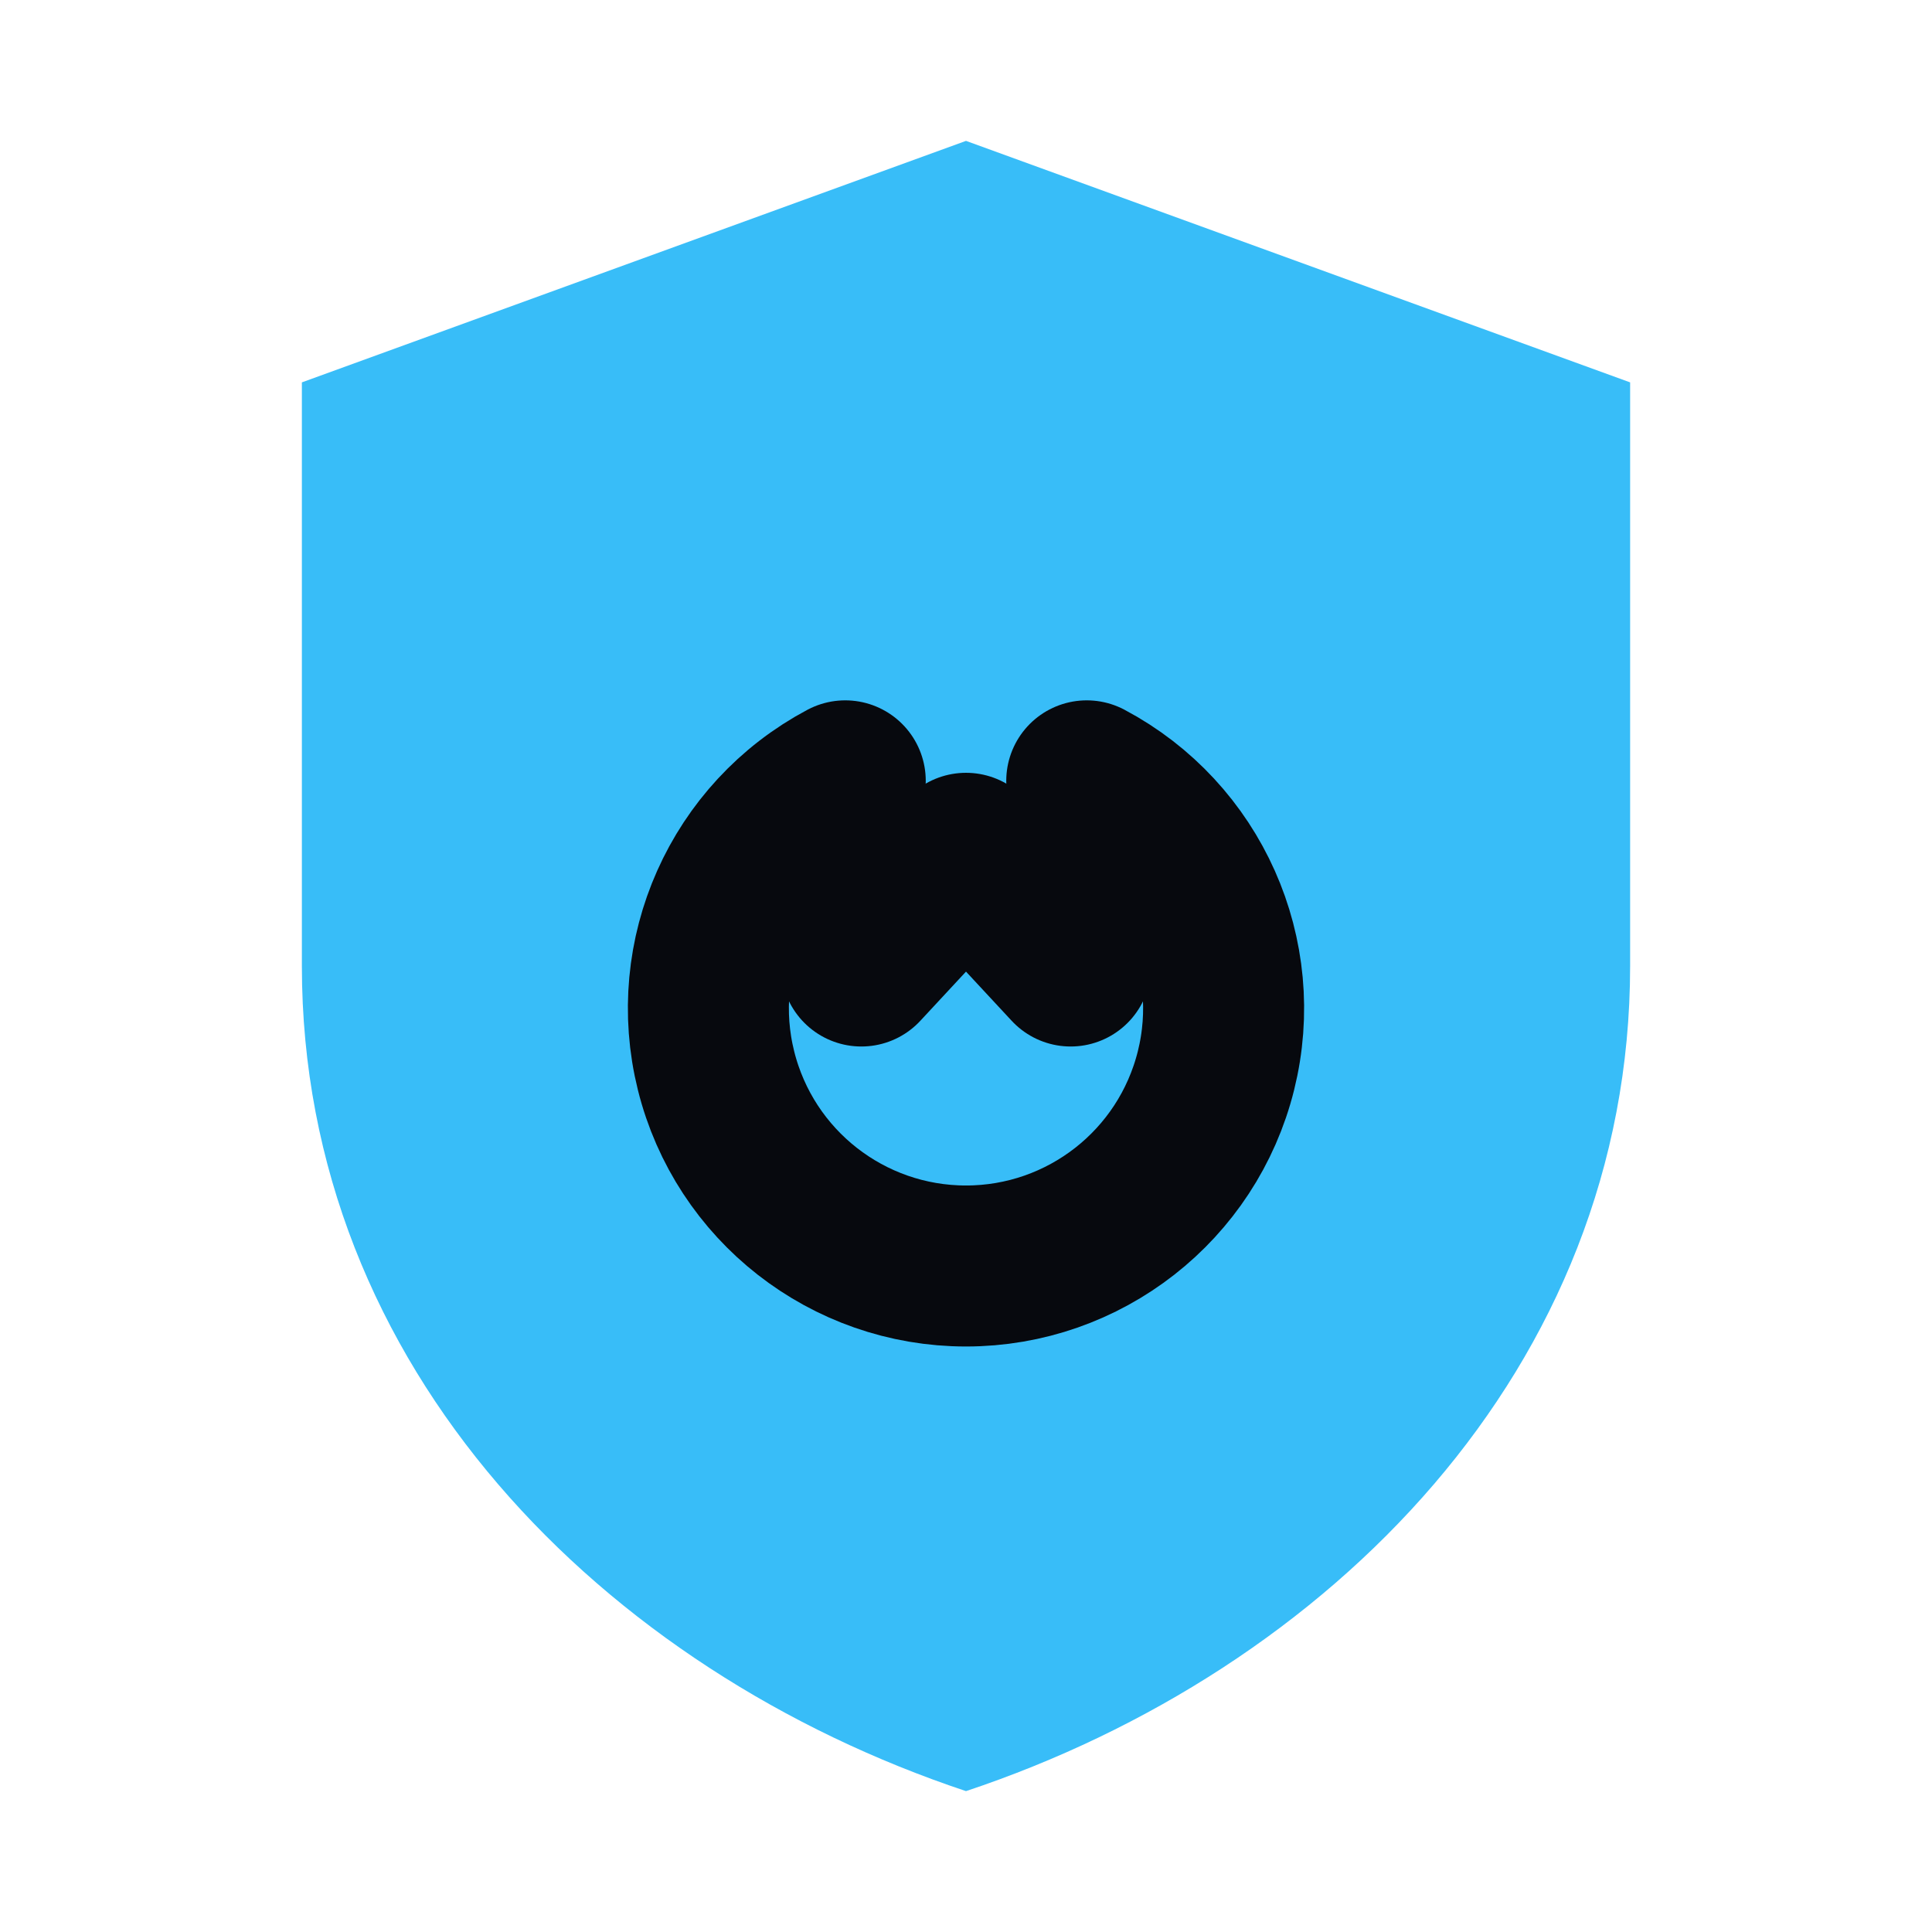
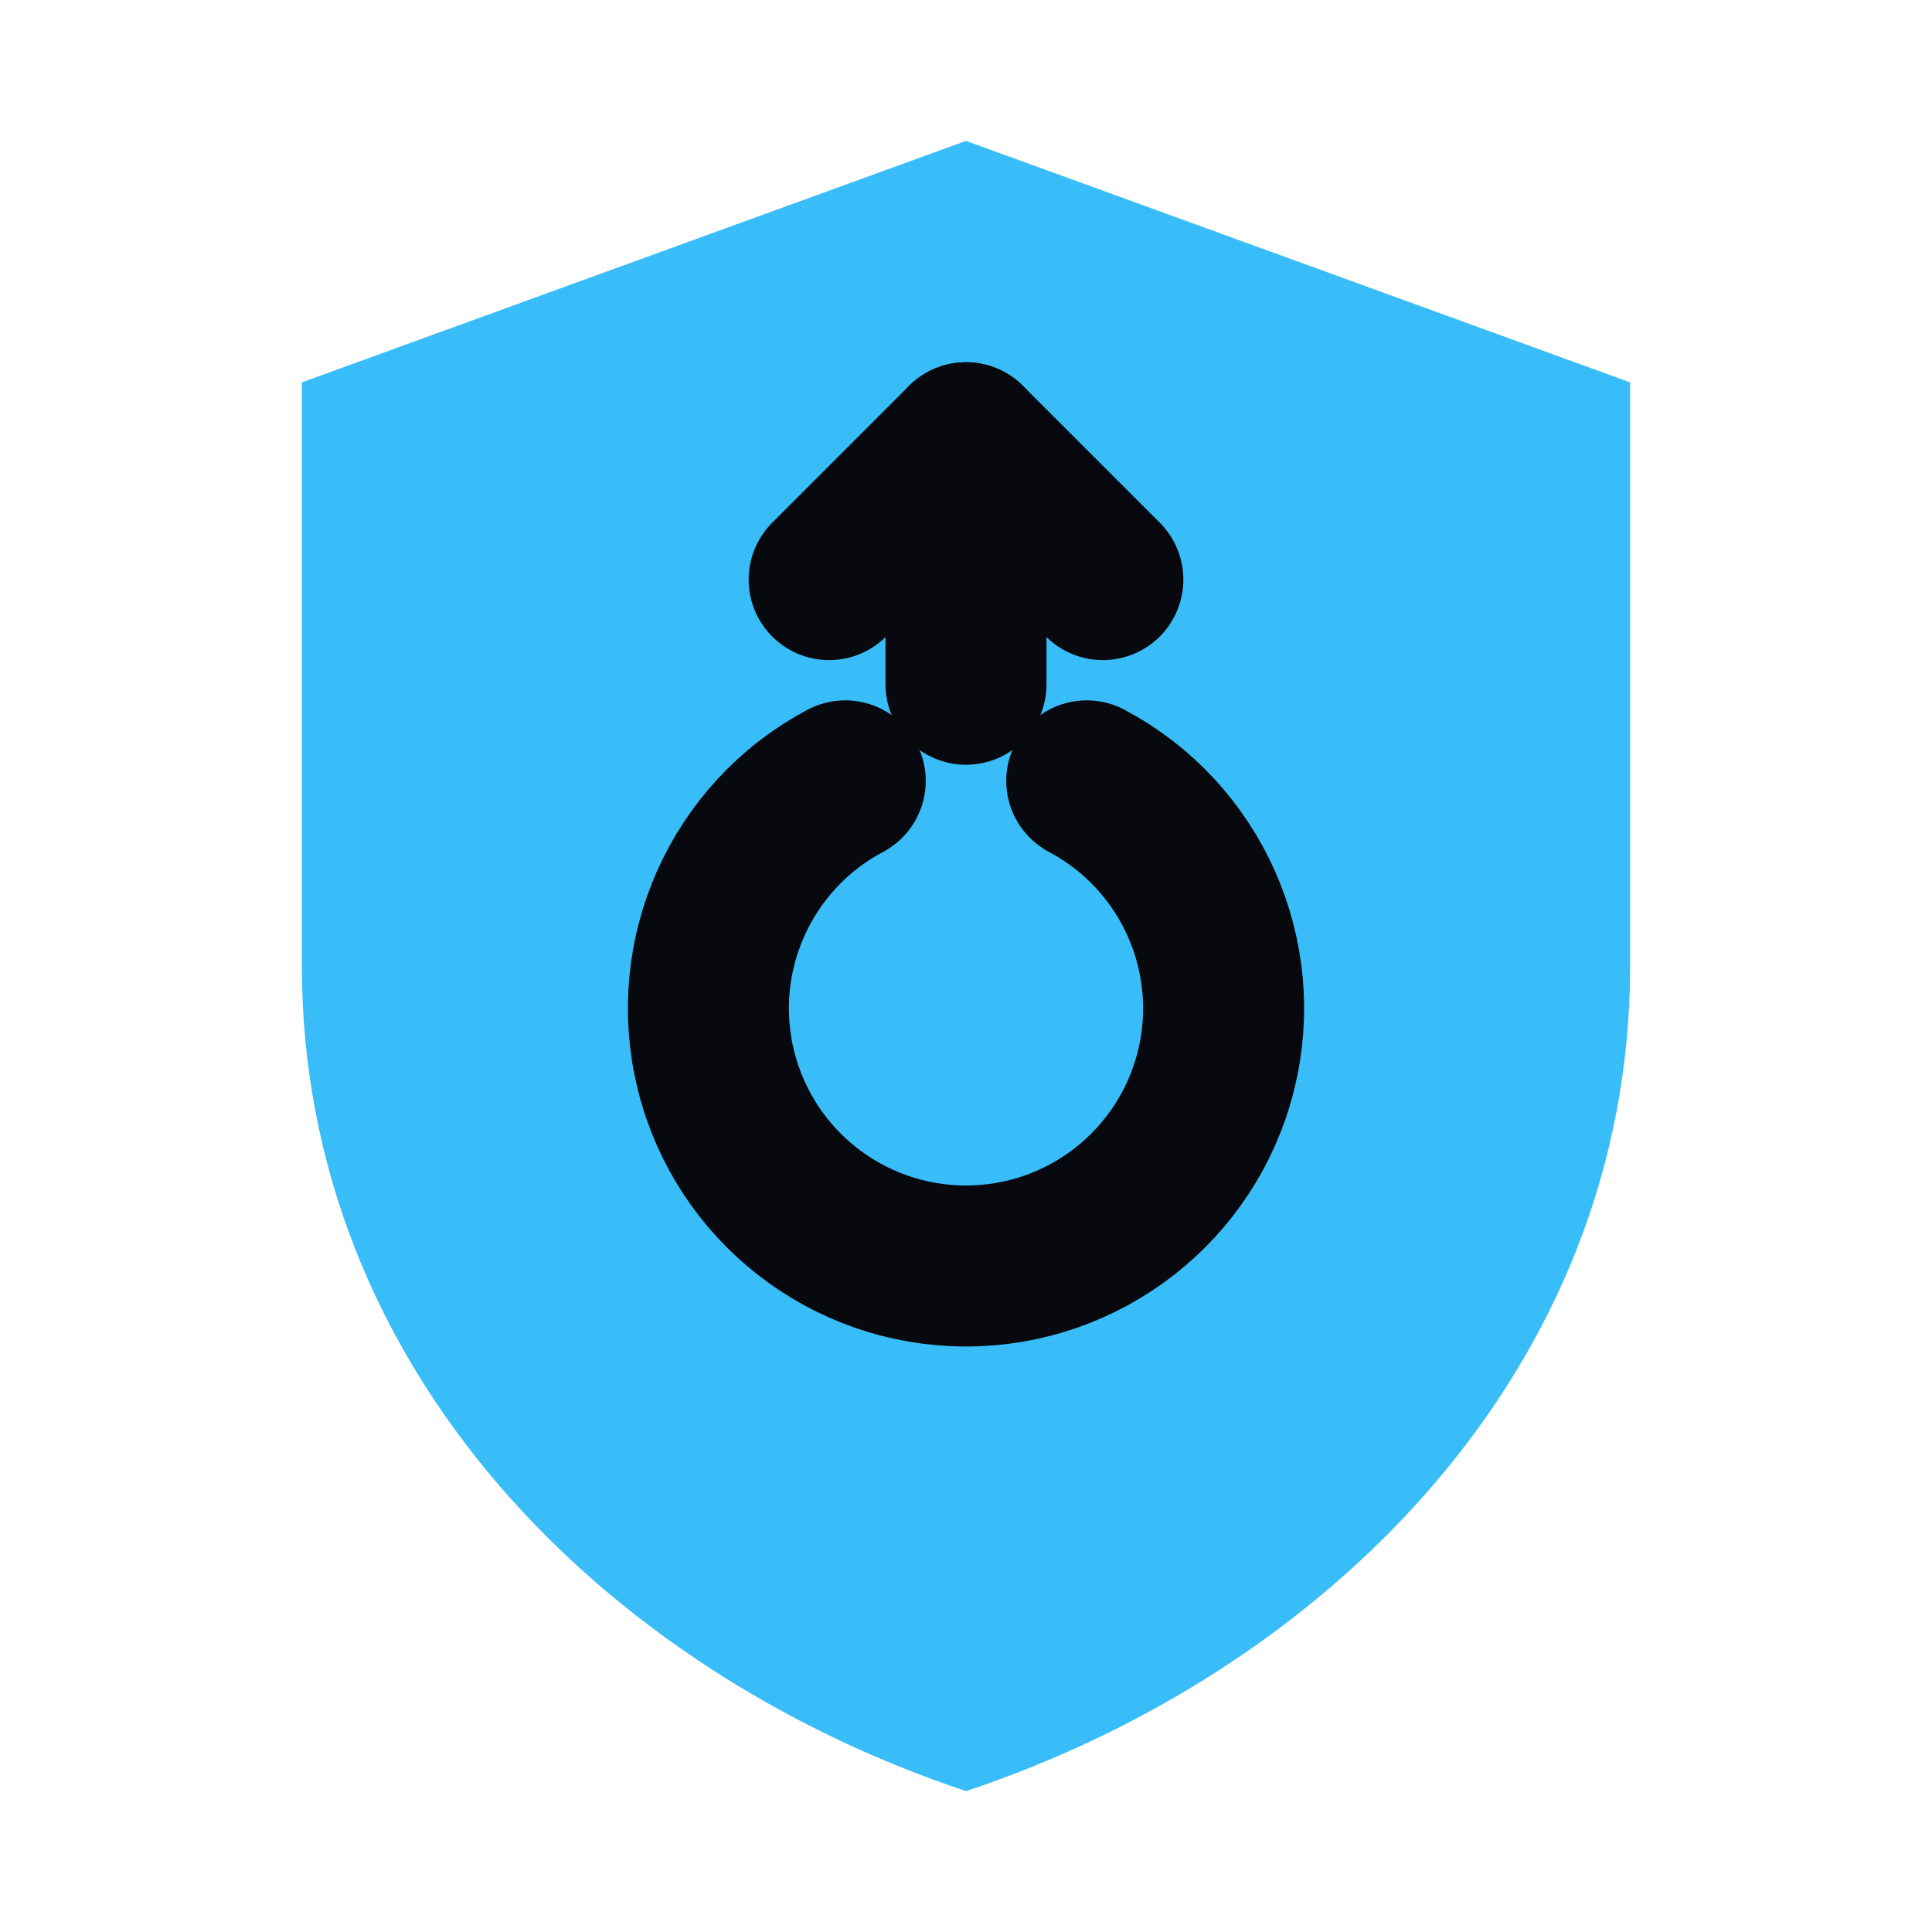
<svg xmlns="http://www.w3.org/2000/svg" viewBox="0 0 24 24" fill="none">
  <path d="M12 1.75 L20.25 4.75 V12 C20.25 17 16.5 20.75 12 22.25 C7.5 20.75 3.75 17 3.75 12 V4.75 Z" fill="#38bdf8" />
  <path d="M13.5 9.7 A3.2 3.2 0 1 1 10.5 9.7" stroke="#07090e" stroke-width="2" stroke-linecap="round" />
-   <path d="M10.7 12 L12 10.6 L13.3 12" stroke="#07090e" stroke-width="2" stroke-linecap="round" stroke-linejoin="round" />
+   <path d="M12 8.5 L12 5.5" stroke="#07090e" stroke-width="2" stroke-linecap="round" />
+   <path d="M10.3 7.2 L12 5.5 L13.7 7.2" stroke="#07090e" stroke-width="2" stroke-linecap="round" stroke-linejoin="round" />
</svg>
